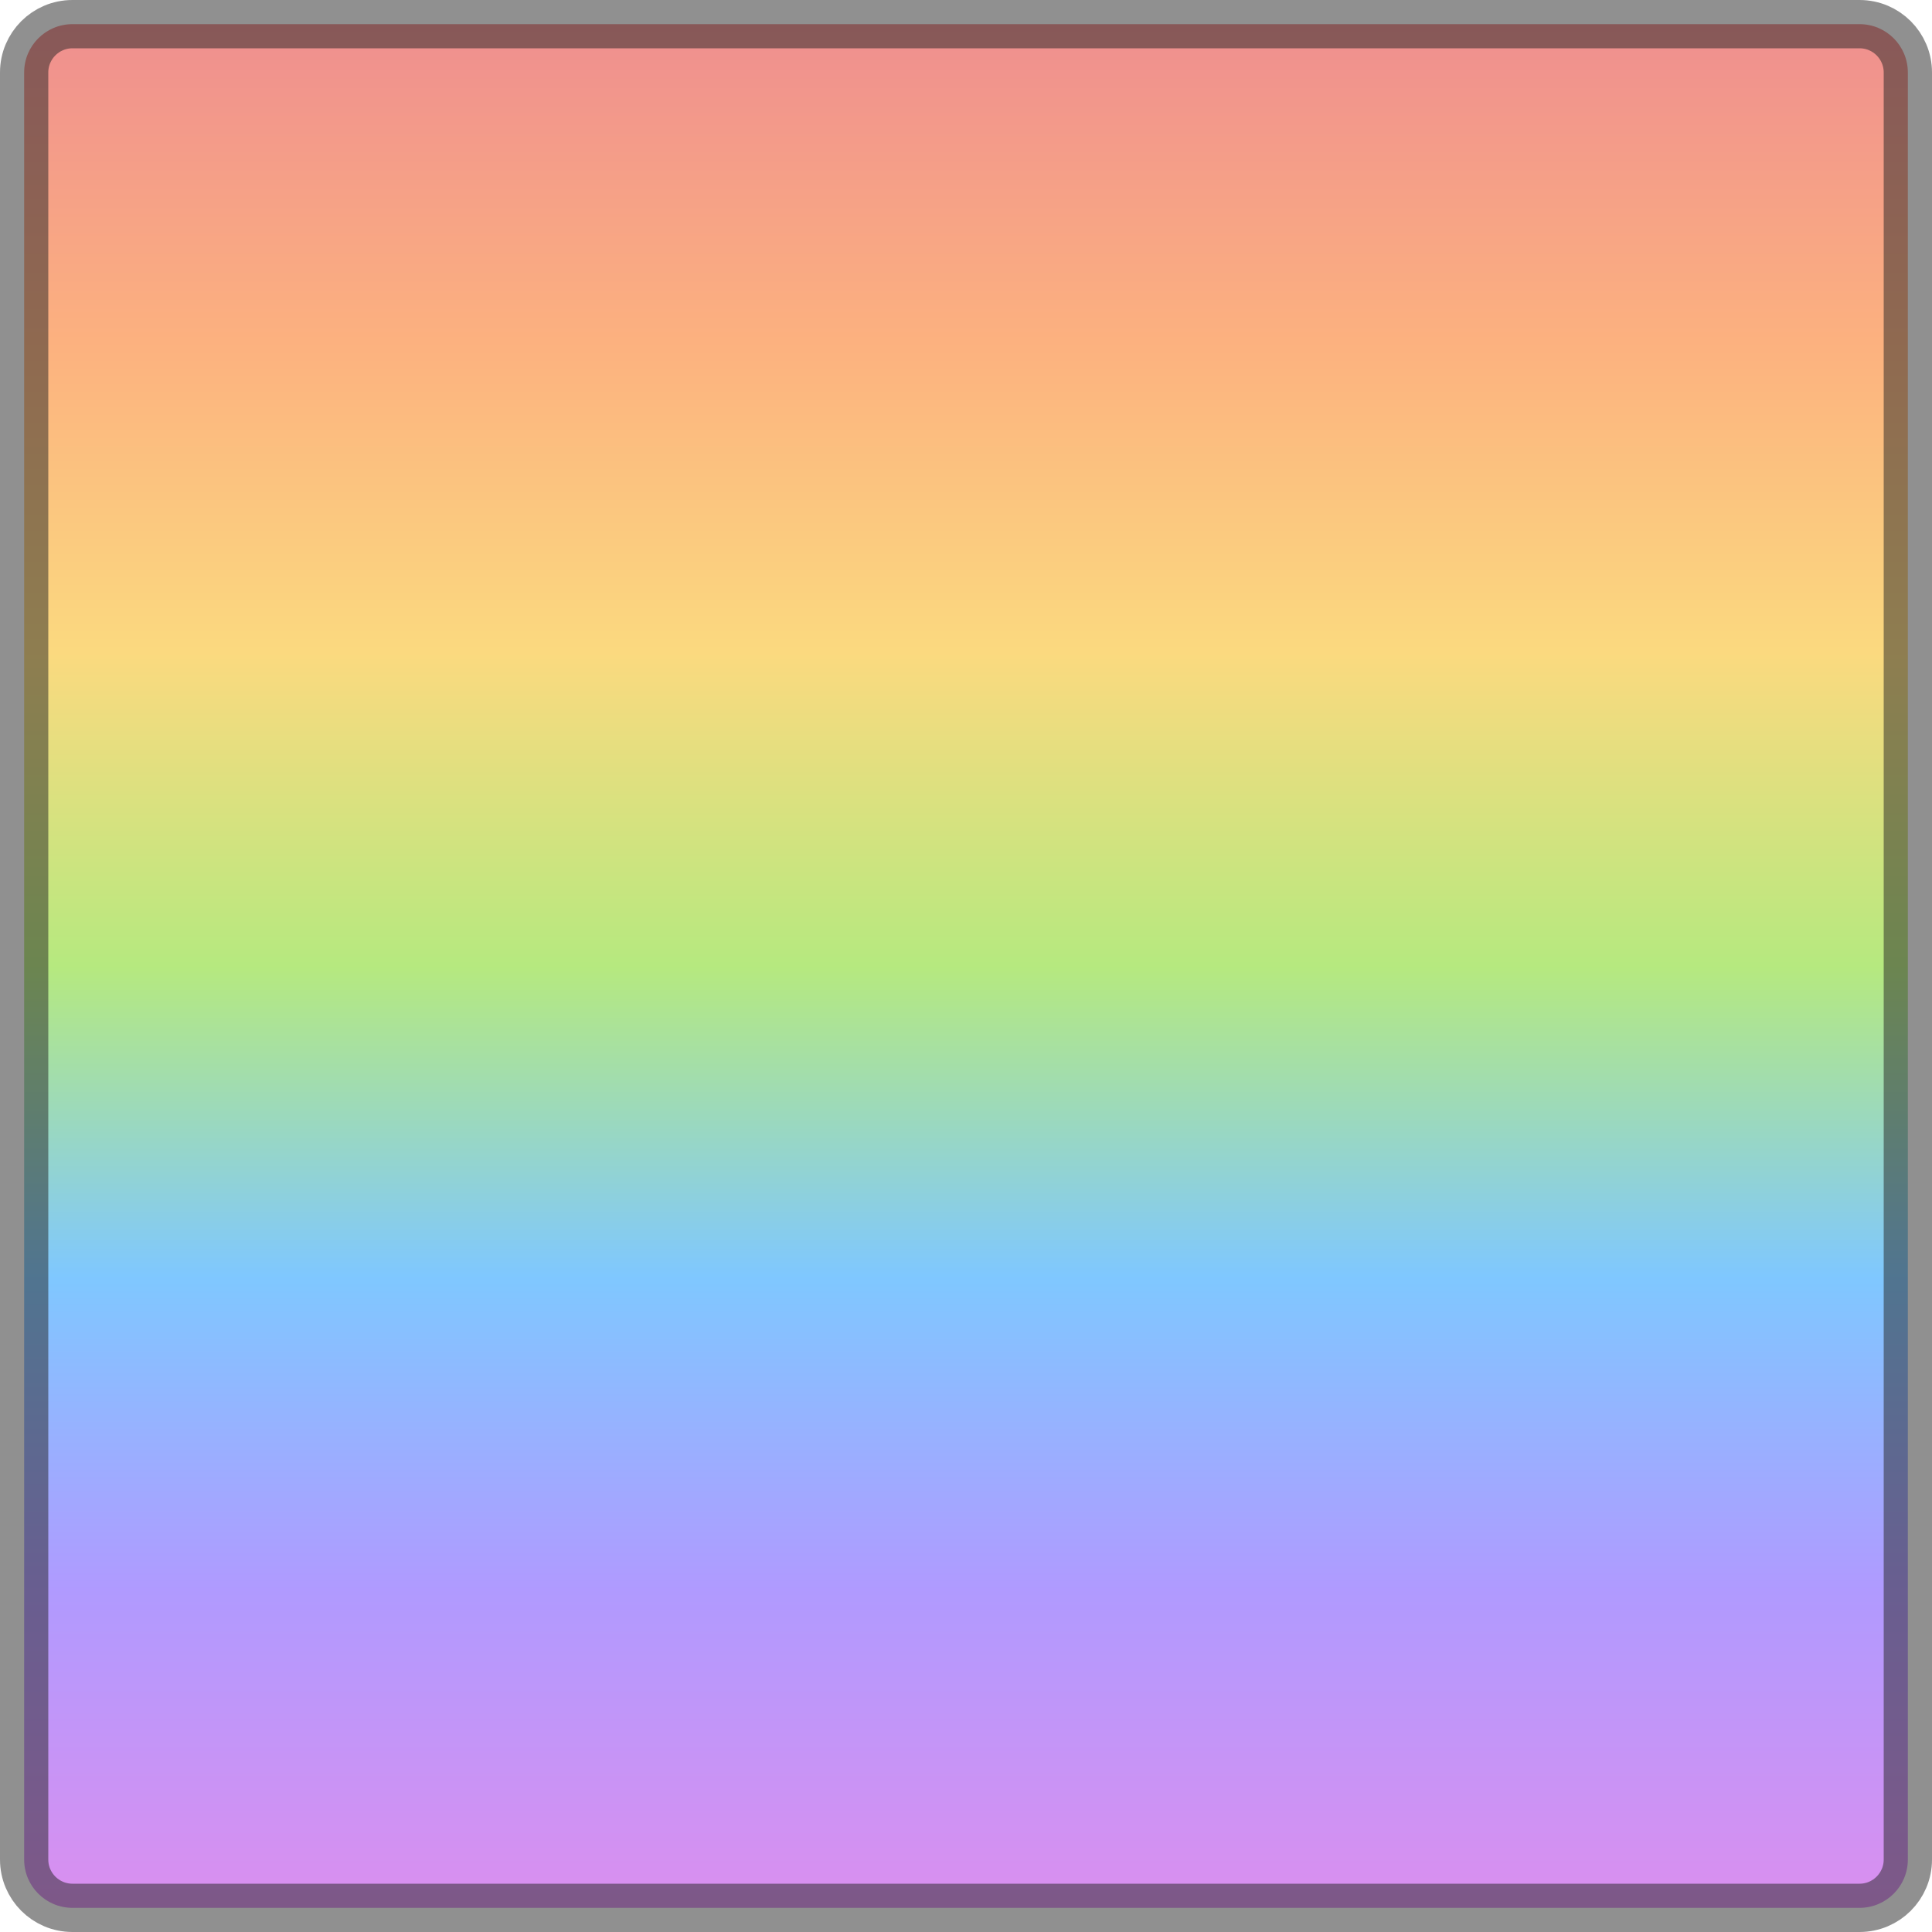
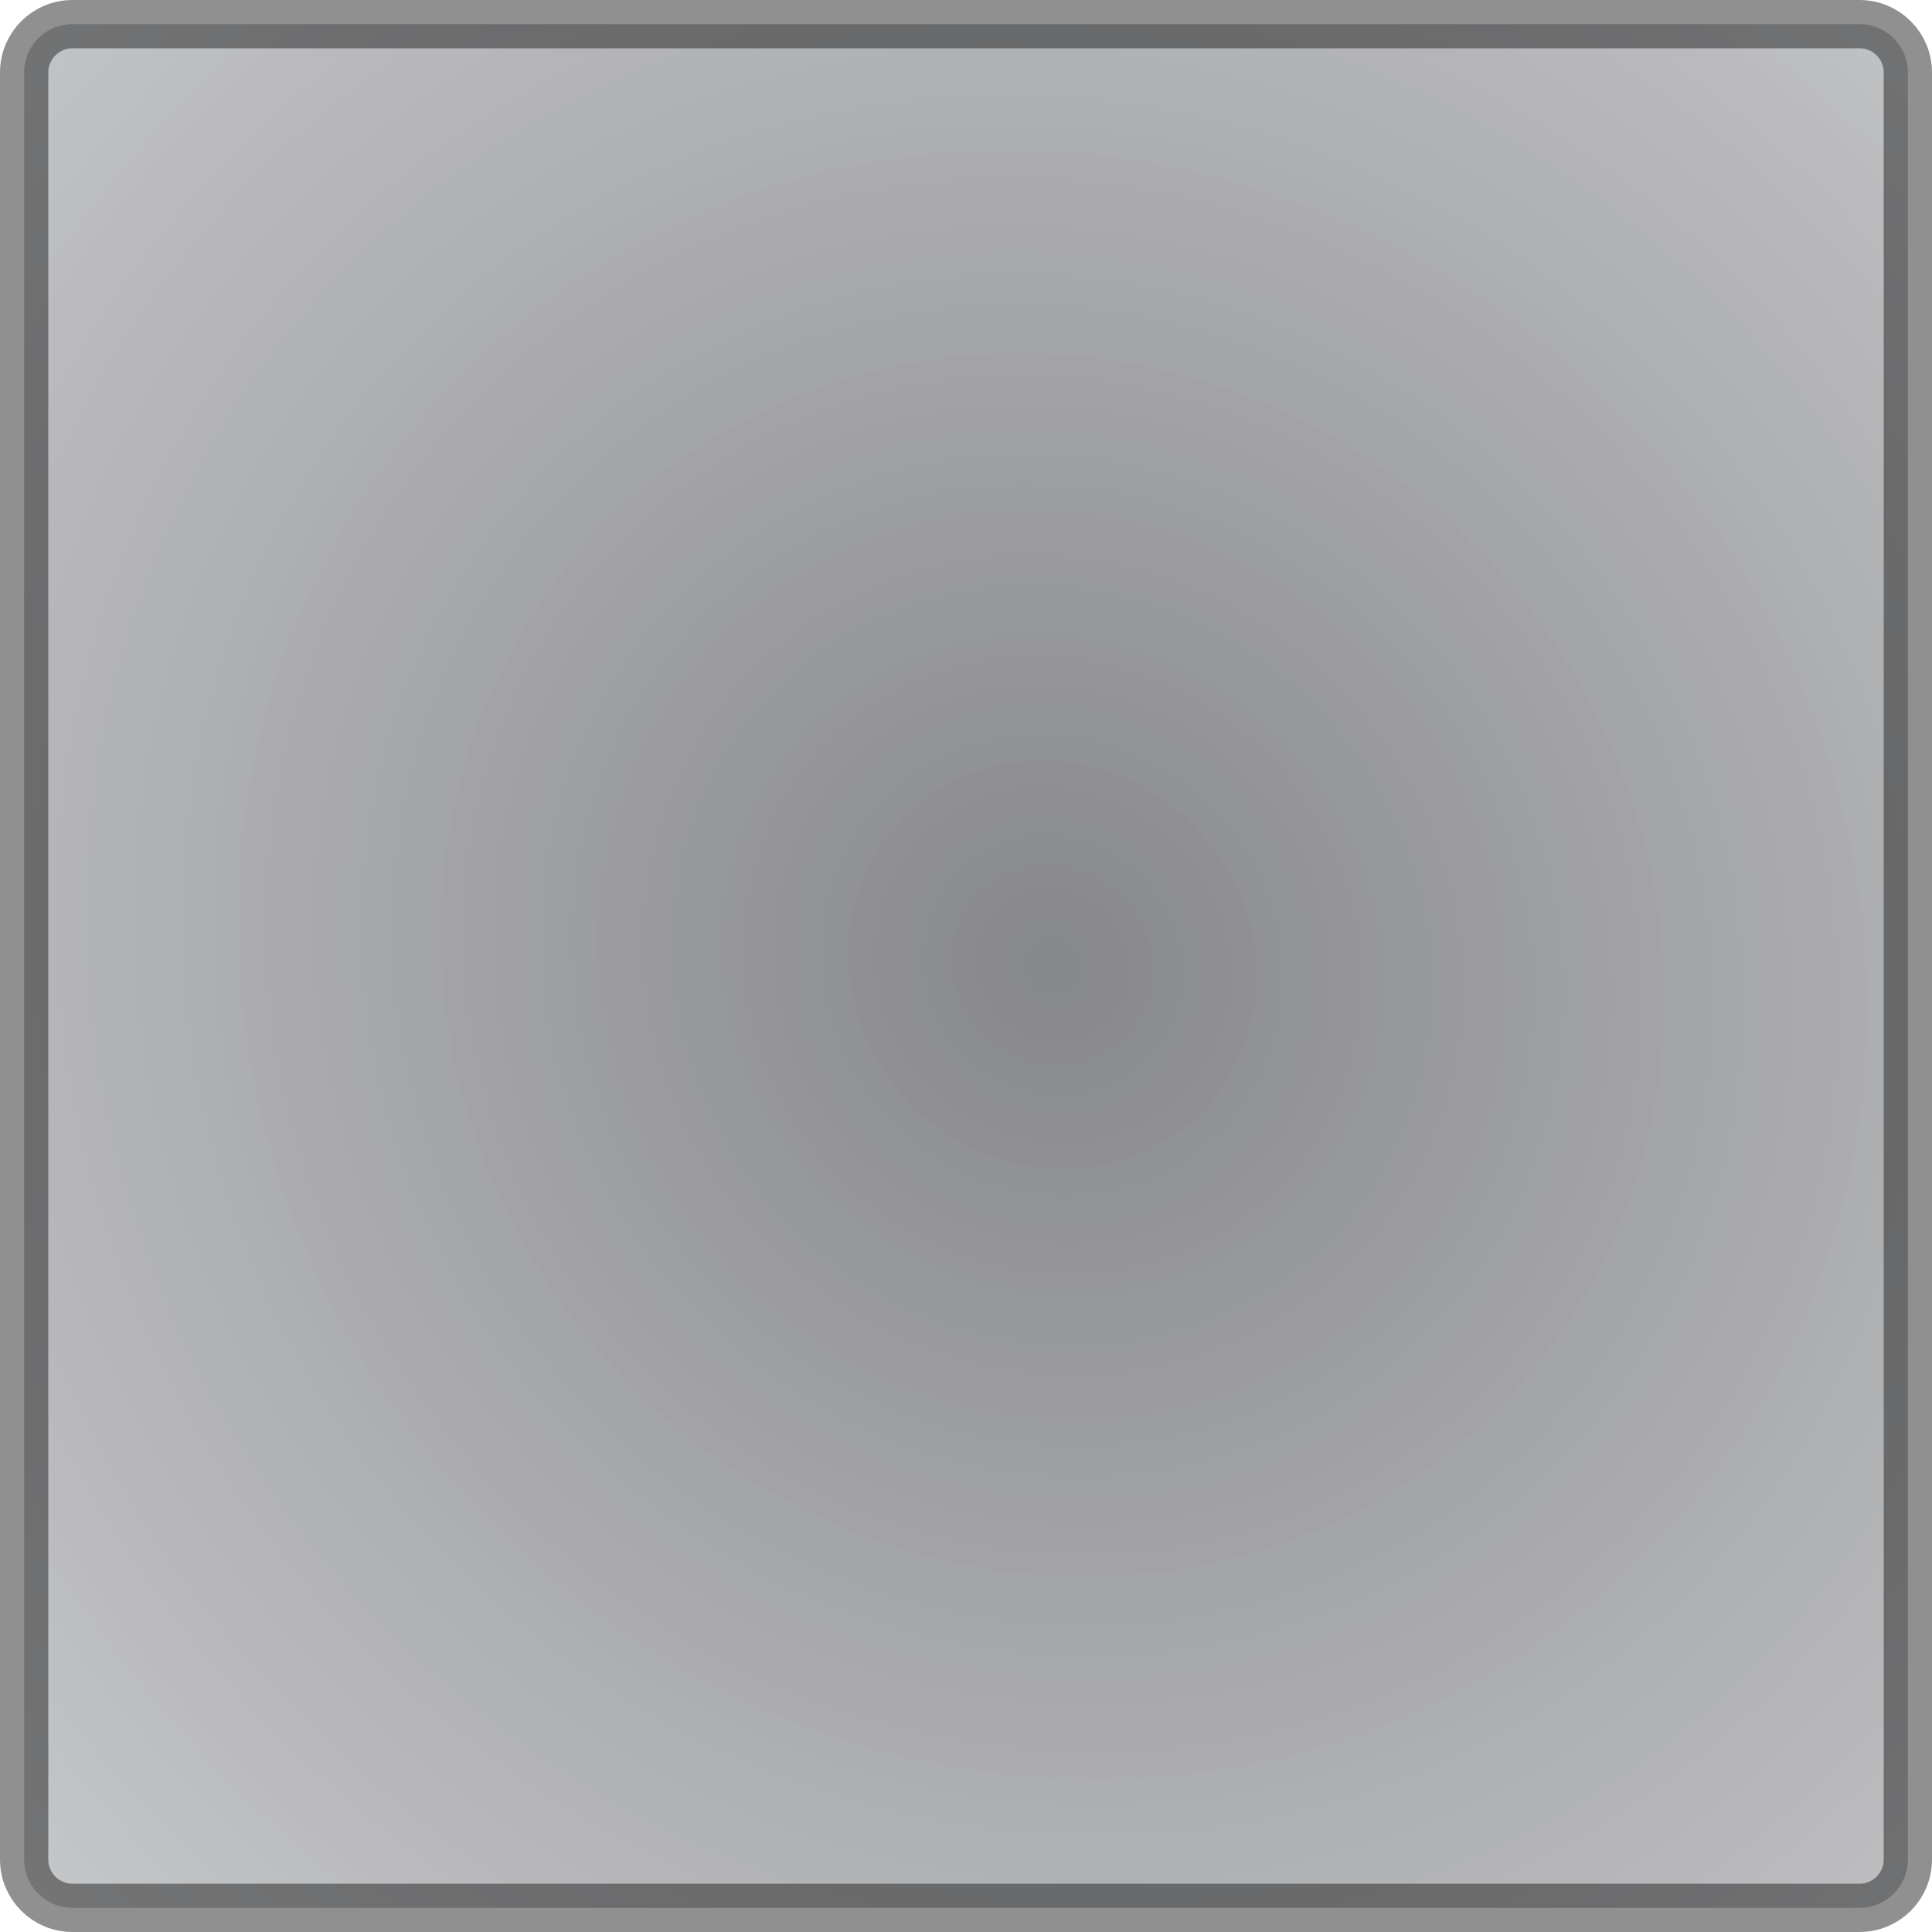
<svg xmlns="http://www.w3.org/2000/svg" width="200px" height="200px" viewBox="0 0 200 200" version="1.1">
  <defs>
-     <linearGradient x1="50%" y1="0%" x2="50%" y2="100%" id="linearGradient-1">
-       <stop stop-color="#E02020" offset="0%" />
-       <stop stop-color="#FA6400" offset="16.719%" />
-       <stop stop-color="#F7B500" offset="33.39%" />
-       <stop stop-color="#6DD400" offset="50.051%" />
-       <stop stop-color="#0091FF" offset="66.567%" />
-       <stop stop-color="#6236FF" offset="83.32%" />
-       <stop stop-color="#B620E0" offset="100%" />
-     </linearGradient>
+     <radialGradient cx="54.567%" cy="50%" fx="54.567%" fy="50%" r="83.905%" gradientTransform="translate(0.545672,0.5),rotate(135.9717),scale(1,1.045898),translate(-0.545672,-0.5)" id="radialGradient-1">
+       <stop stop-color="#0E0F12" offset="0%" />
+       <stop stop-color="#373942" stop-opacity="0.5" offset="100%" />
+     </radialGradient>
  </defs>
  <g id="Page-1" stroke="none" stroke-width="1" fill="none" fill-rule="evenodd" fill-opacity="0.5" stroke-opacity="0.5">
-     <g id="Extra-Large" transform="translate(-1335, -200)" fill="url(#linearGradient-1)" stroke="#222222" stroke-width="5">
+     <g id="Extra-Large" transform="translate(-1335, -200)" fill="url(#radialGradient-1)" stroke="#222222" stroke-width="5">
      <rect id="Rectangle" x="1337.5" y="202.5" width="195" height="195" rx="5" />
    </g>
  </g>
</svg>
